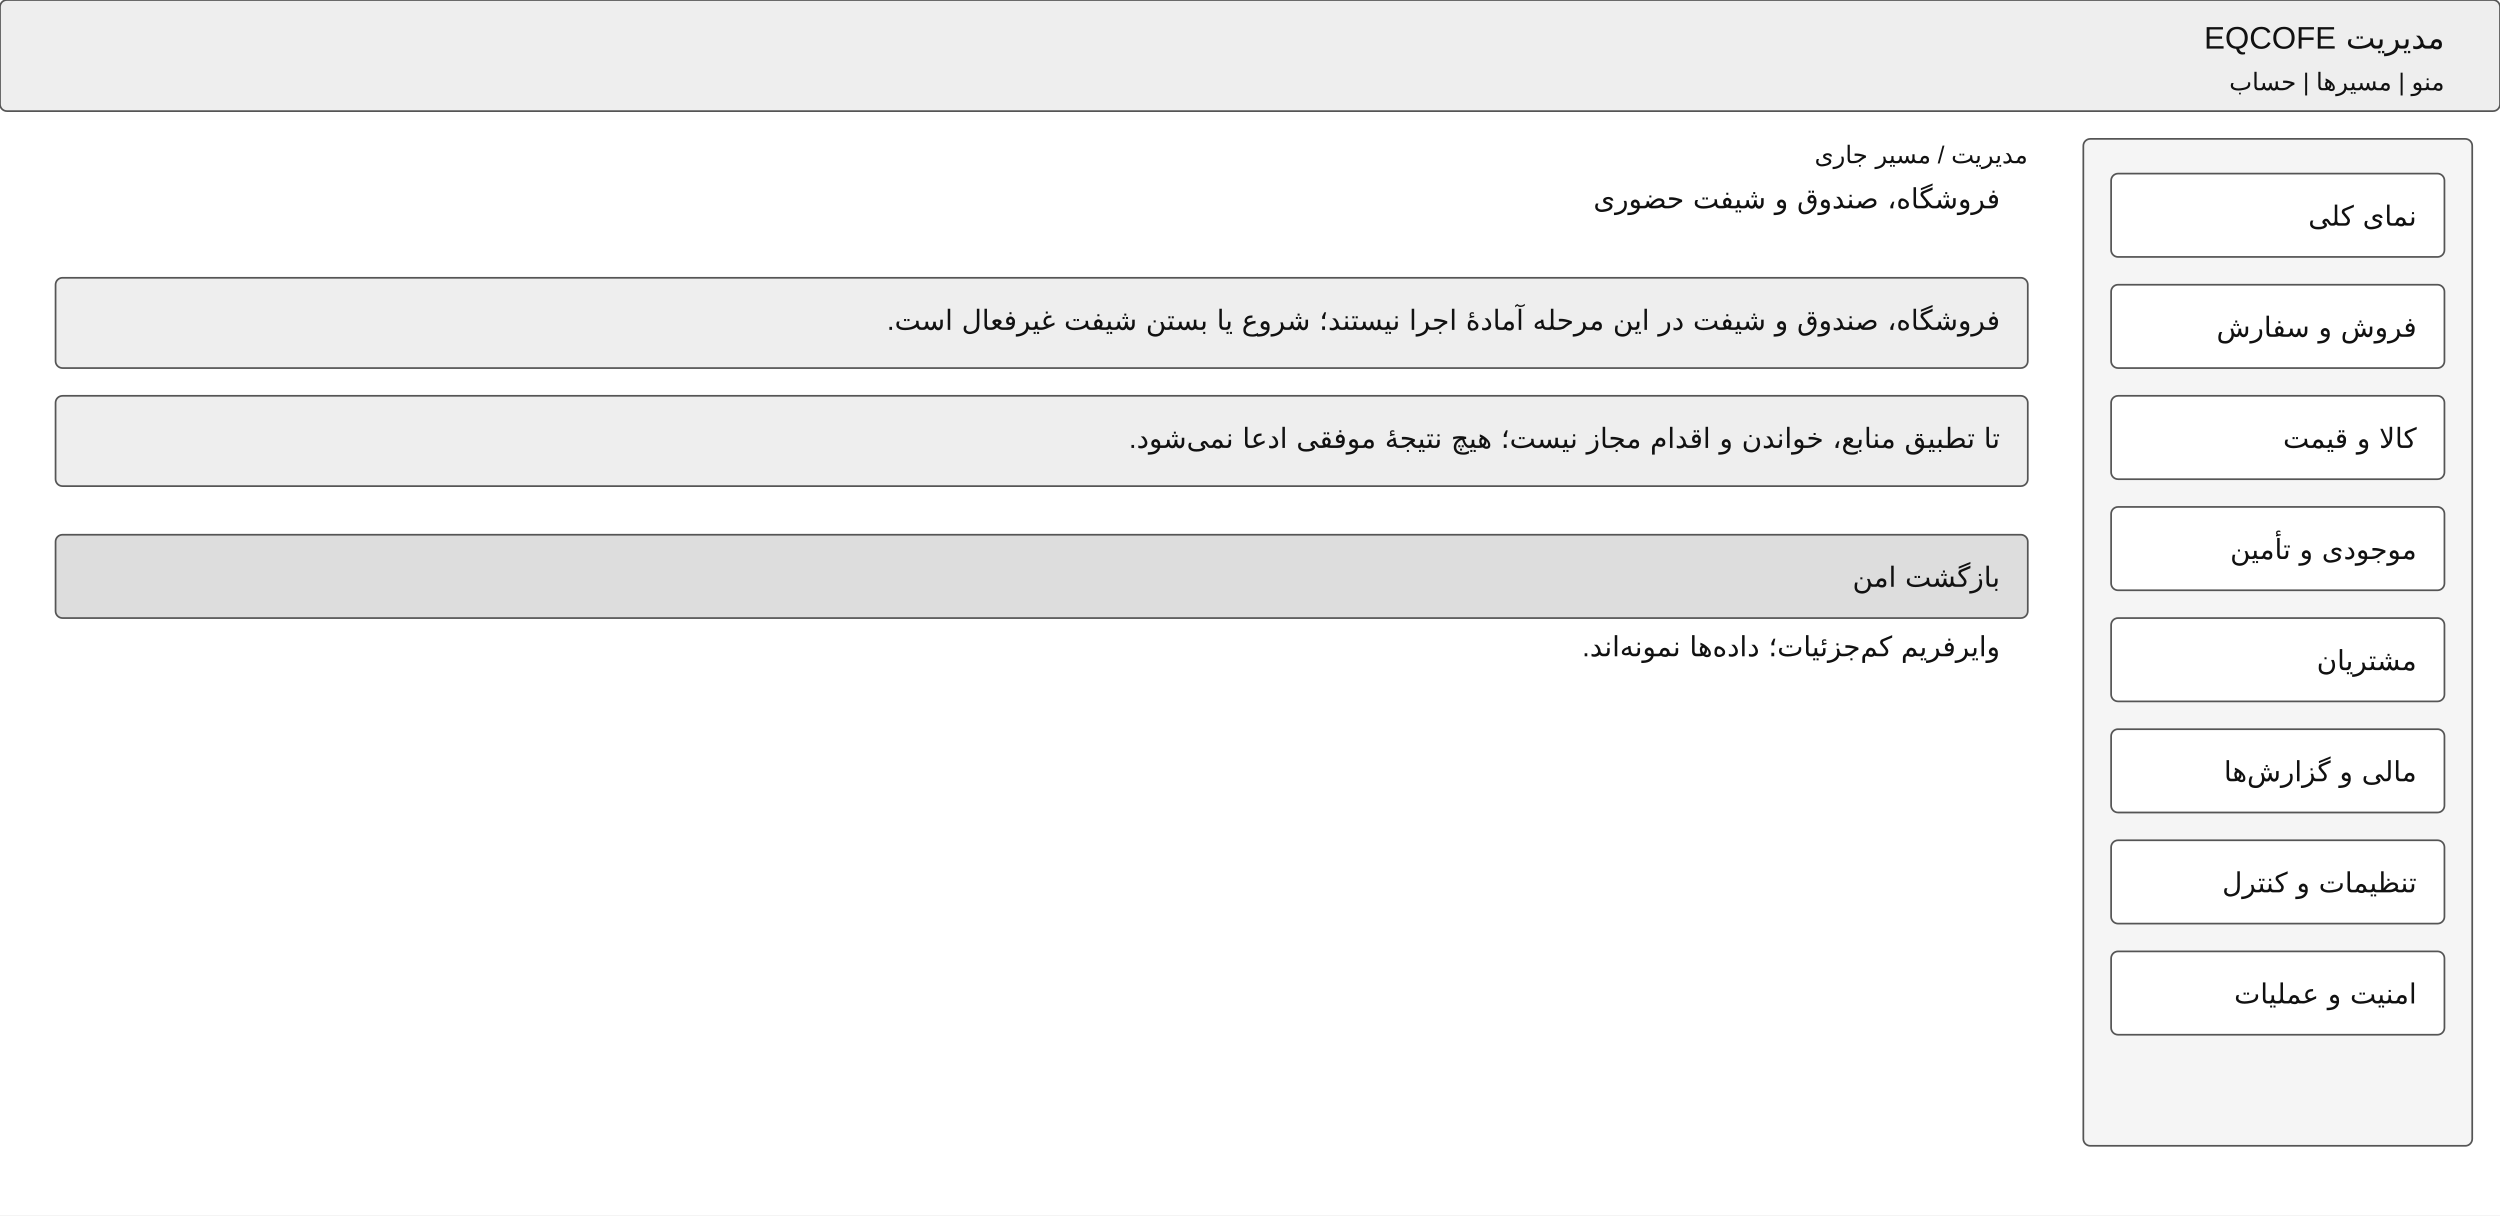
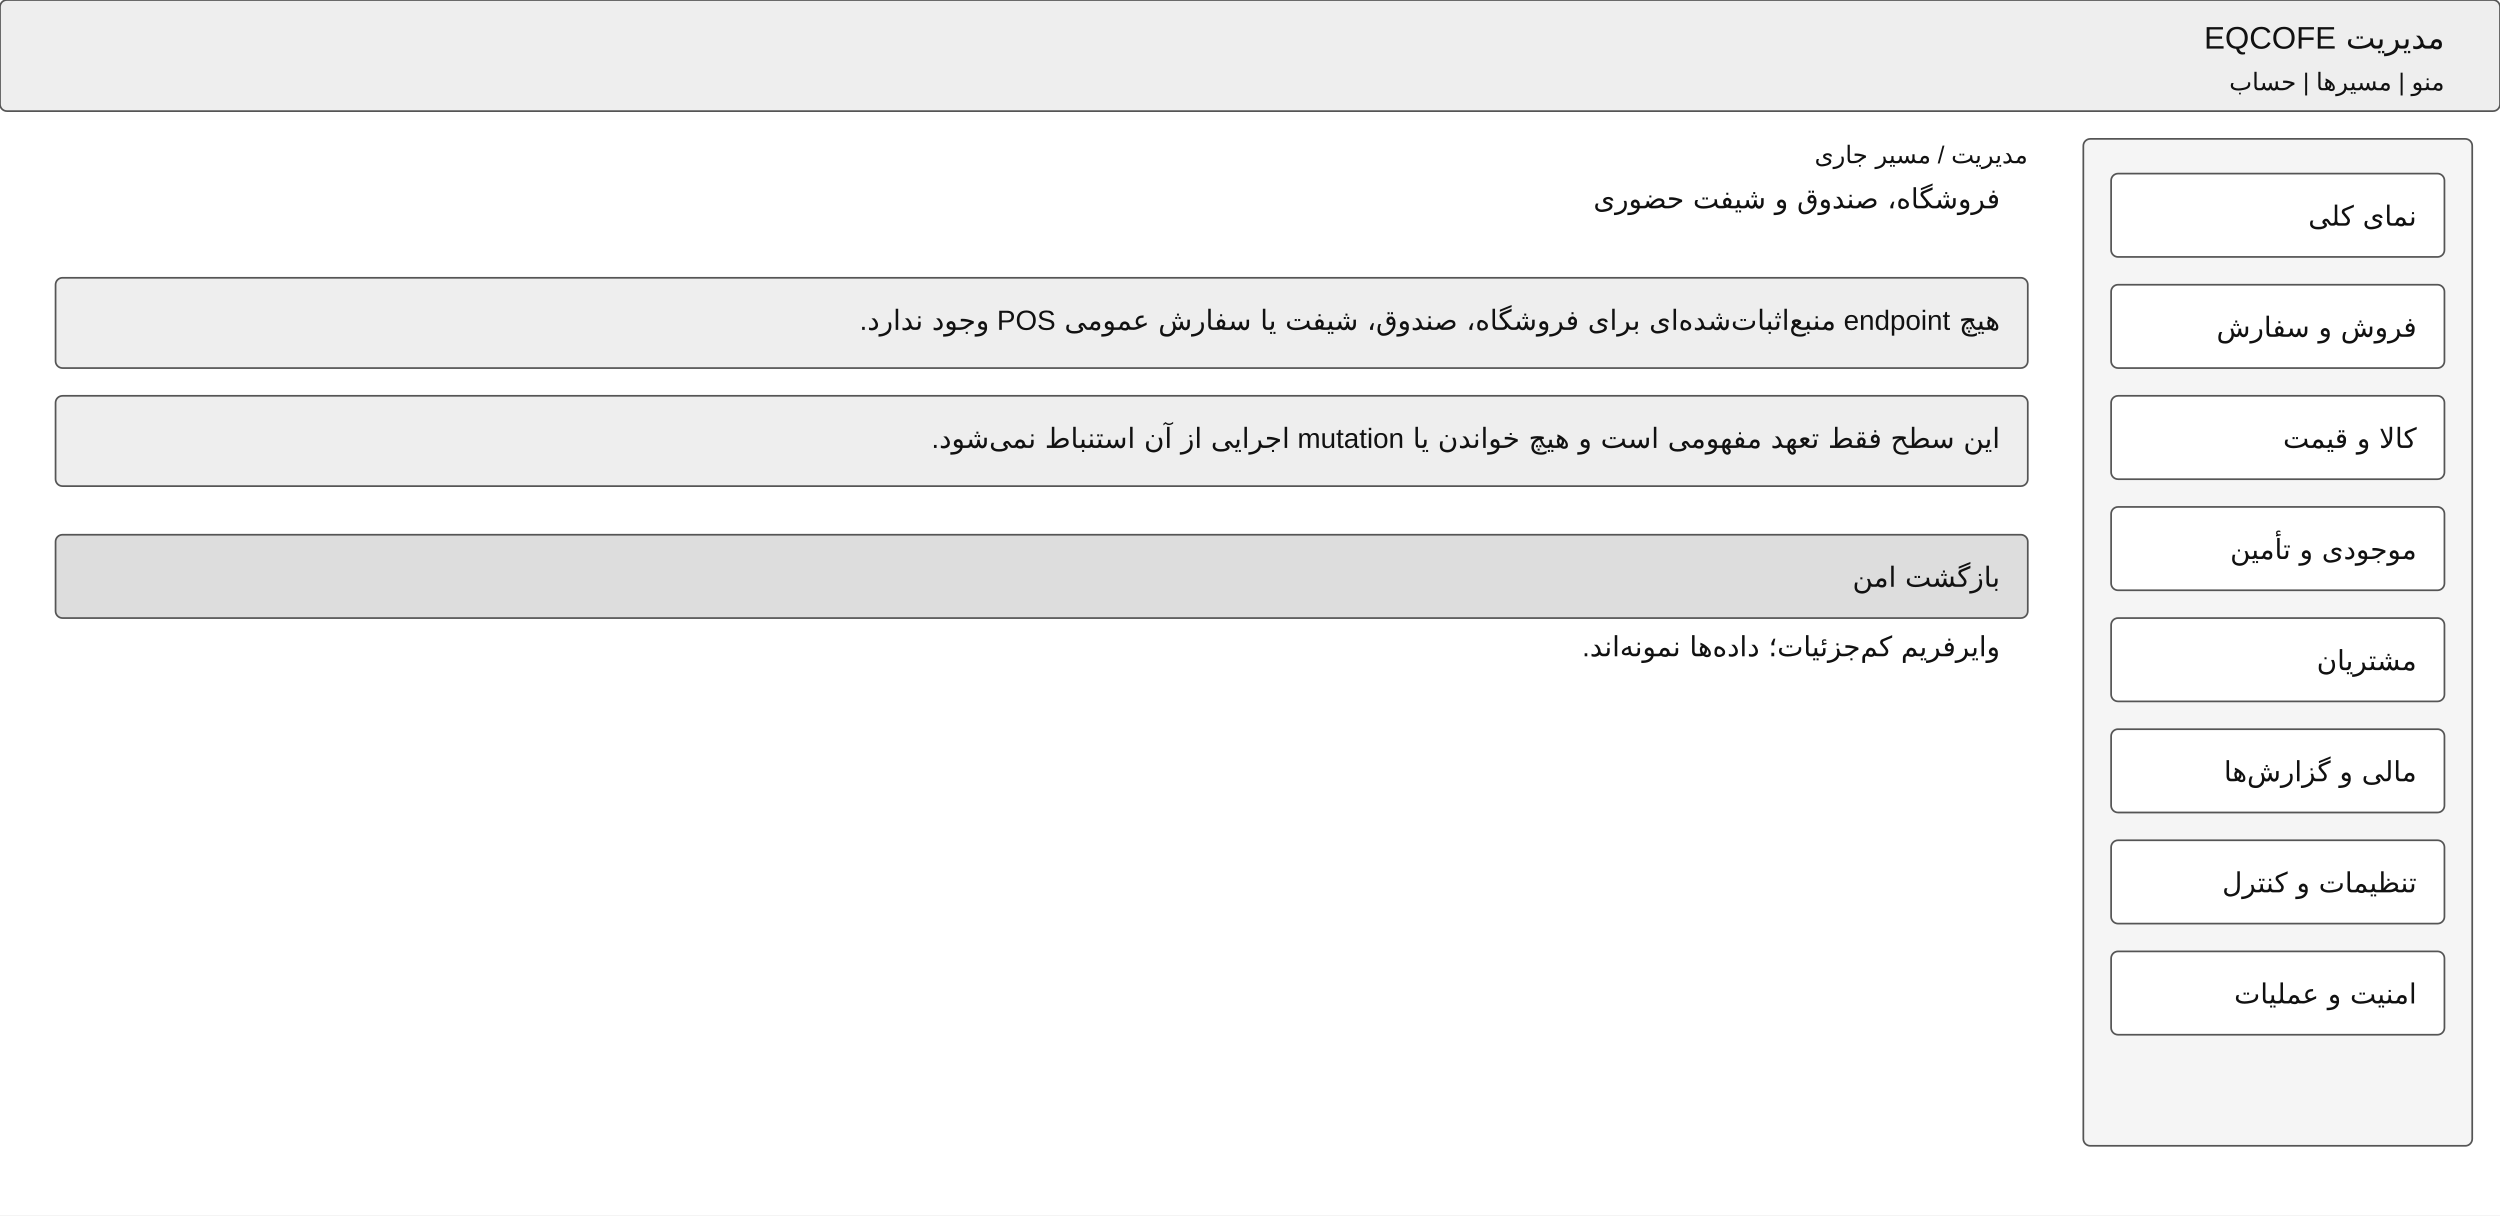
<svg xmlns="http://www.w3.org/2000/svg" width="1440" height="700" viewBox="0 0 1440 700" role="img" aria-labelledby="title desc">
  <rect width="1440" height="700" fill="#ffffff" />
  <g font-family="Tahoma, Arial, sans-serif" fill="#111111">
    <rect x="0" y="0" width="1440" height="64" rx="4" fill="#eeeeee" stroke="#555555" />
    <text x="1408" y="28" font-size="18" direction="rtl" text-anchor="start" unicode-bidi="plaintext">مدیریت EQCOFE</text>
    <text x="1408" y="52" font-size="14" direction="rtl" text-anchor="start" unicode-bidi="plaintext">منو  |  مسیرها  |  حساب</text>
    <rect x="1200" y="80" width="224" height="580" rx="4" fill="#f5f5f5" stroke="#555555" />
    <rect x="1216" y="100" width="192" height="48" rx="4" fill="#ffffff" stroke="#555555" />
    <text x="1392" y="130" font-size="16" direction="rtl" text-anchor="start" unicode-bidi="plaintext">نمای کلی</text>
    <rect x="1216" y="164" width="192" height="48" rx="4" fill="#ffffff" stroke="#555555" />
    <text x="1392" y="194" font-size="16" direction="rtl" text-anchor="start" unicode-bidi="plaintext">فروش و سفارش</text>
    <rect x="1216" y="228" width="192" height="48" rx="4" fill="#ffffff" stroke="#555555" />
    <text x="1392" y="258" font-size="16" direction="rtl" text-anchor="start" unicode-bidi="plaintext">کالا و قیمت</text>
    <rect x="1216" y="292" width="192" height="48" rx="4" fill="#ffffff" stroke="#555555" />
    <text x="1392" y="322" font-size="16" direction="rtl" text-anchor="start" unicode-bidi="plaintext">موجودی و تأمین</text>
    <rect x="1216" y="356" width="192" height="48" rx="4" fill="#ffffff" stroke="#555555" />
    <text x="1392" y="386" font-size="16" direction="rtl" text-anchor="start" unicode-bidi="plaintext">مشتریان</text>
    <rect x="1216" y="420" width="192" height="48" rx="4" fill="#ffffff" stroke="#555555" />
    <text x="1392" y="450" font-size="16" direction="rtl" text-anchor="start" unicode-bidi="plaintext">مالی و گزارش‌ها</text>
    <rect x="1216" y="484" width="192" height="48" rx="4" fill="#ffffff" stroke="#555555" />
    <text x="1392" y="514" font-size="16" direction="rtl" text-anchor="start" unicode-bidi="plaintext">تنظیمات و کنترل</text>
    <rect x="1216" y="548" width="192" height="48" rx="4" fill="#ffffff" stroke="#555555" />
    <text x="1392" y="578" font-size="16" direction="rtl" text-anchor="start" unicode-bidi="plaintext">امنیت و عملیات</text>
    <text x="1168" y="94" font-size="14" direction="rtl" text-anchor="start" unicode-bidi="plaintext">مدیریت / مسیر جاری</text>
    <text x="1152" y="120" font-size="16" direction="rtl" text-anchor="start" unicode-bidi="plaintext">فروشگاه، صندوق و شیفت حضوری</text>
    <rect x="32" y="160" width="1136" height="52" rx="4" fill="#eeeeee" stroke="#555555" />
-     <text x="1152" y="190" font-size="16" direction="rtl" text-anchor="start" unicode-bidi="plaintext">فروشگاه، صندوق و شیفت در این مرحله آمادهٔ اجرا نیستند؛ شروع یا بستن شیفت غیرفعال است.</text>
+     <text x="1152" y="190" font-size="16" direction="rtl" text-anchor="start" unicode-bidi="plaintext">هیچ endpoint منبع‌اثبات‌شده‌ای برای فروشگاه، صندوق، شیفت یا سفارش عمومی POS وجود ندارد.</text>
    <rect x="32" y="228" width="1136" height="52" rx="4" fill="#eeeeee" stroke="#555555" />
-     <text x="1152" y="258" font-size="16" direction="rtl" text-anchor="start" unicode-bidi="plaintext">تا تطبیق منابع، خواندن و اقدام مجاز نیست؛ هیچ نتیجهٔ موفقی ادعا نمی‌شود.</text>
+     <text x="1152" y="258" font-size="16" direction="rtl" text-anchor="start" unicode-bidi="plaintext">این سطح فقط تعهد مفهومی است و هیچ خواندن یا mutation اجرایی از آن استنباط نمی‌شود.</text>
    <rect x="32" y="308" width="1136" height="48" rx="4" fill="#dddddd" stroke="#555555" />
    <text x="1152" y="338" font-size="16" direction="rtl" text-anchor="start" unicode-bidi="plaintext">بازگشت امن</text>
    <text x="1152" y="378" font-size="16" direction="rtl" text-anchor="start" unicode-bidi="plaintext">وایرفریم کم‌جزئیات؛ داده‌ها نمونه‌اند.</text>
  </g>
</svg>
